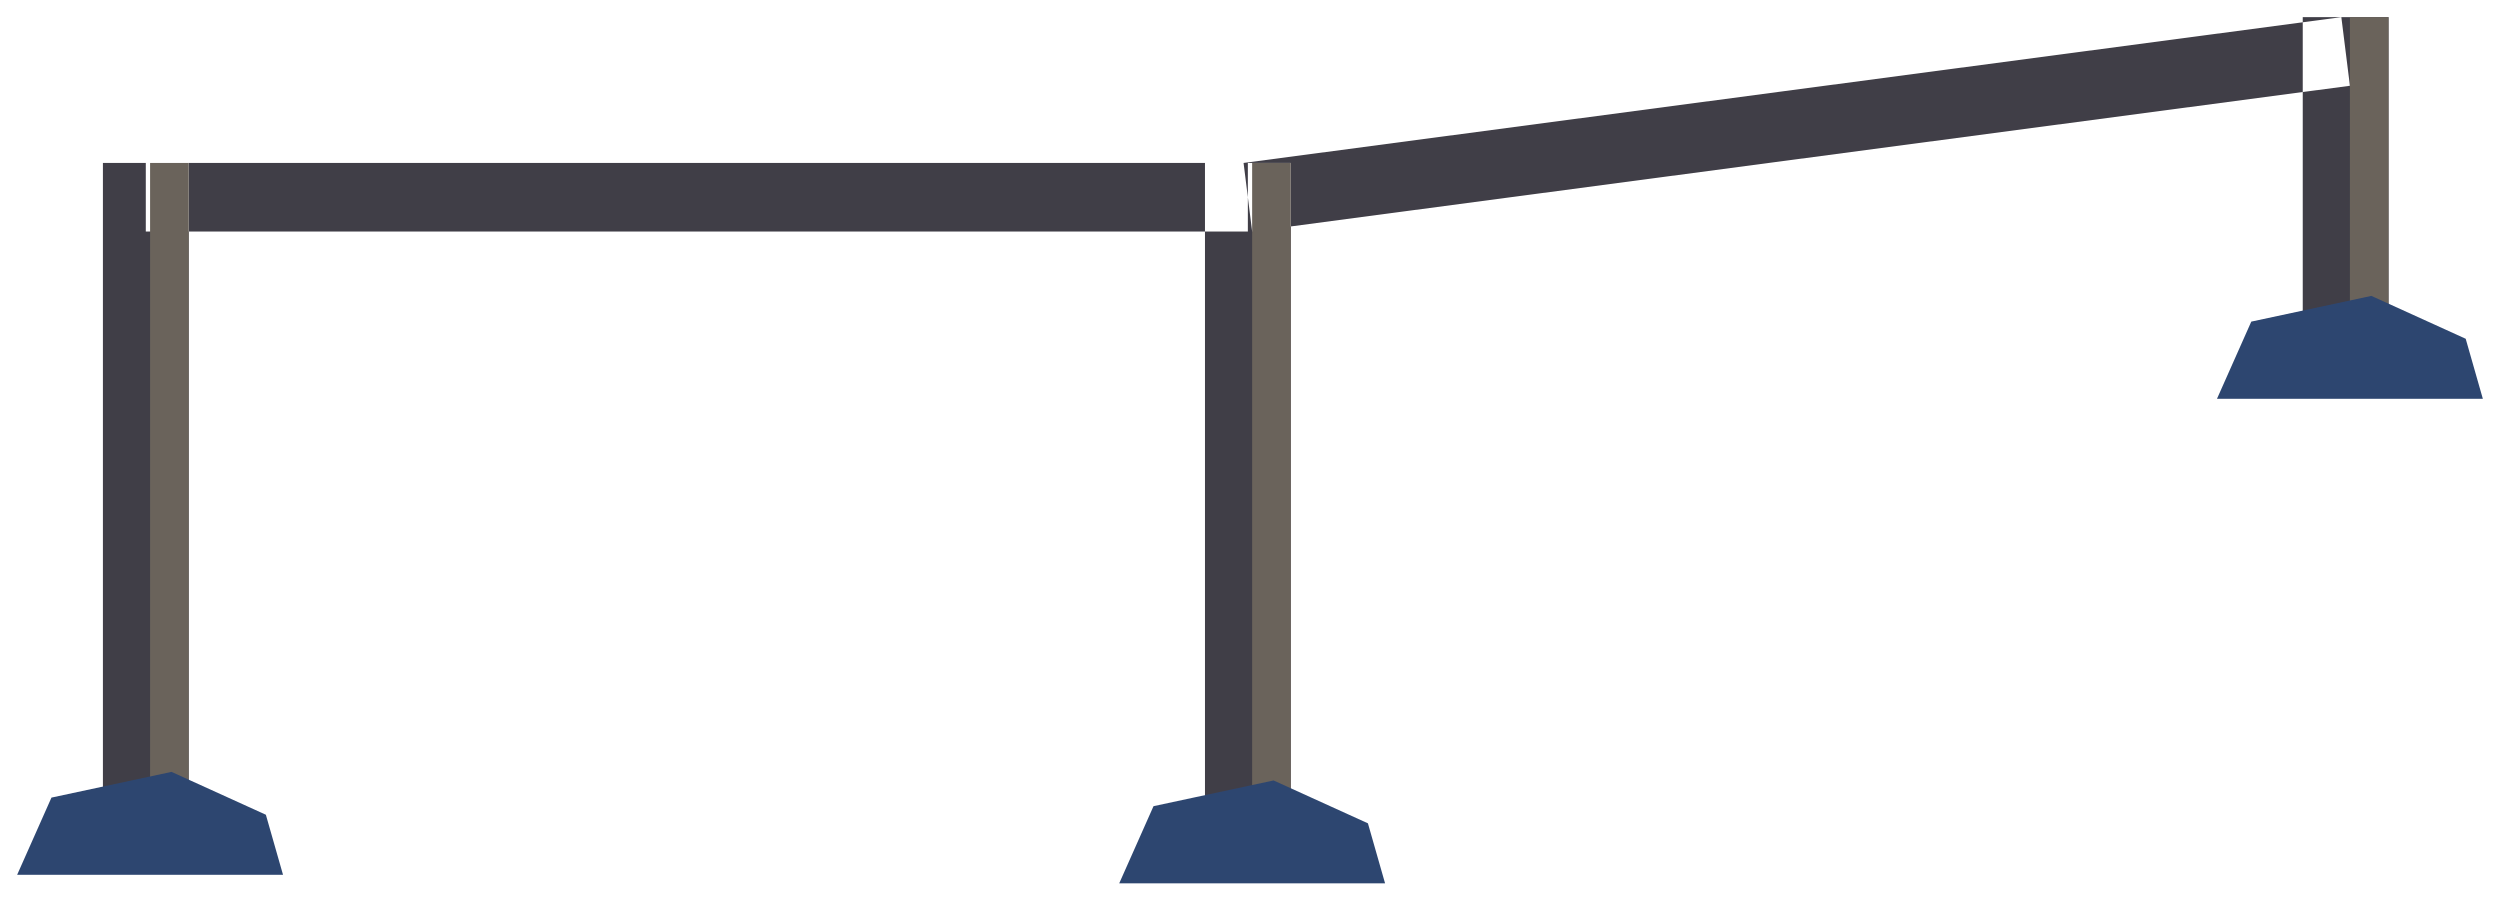
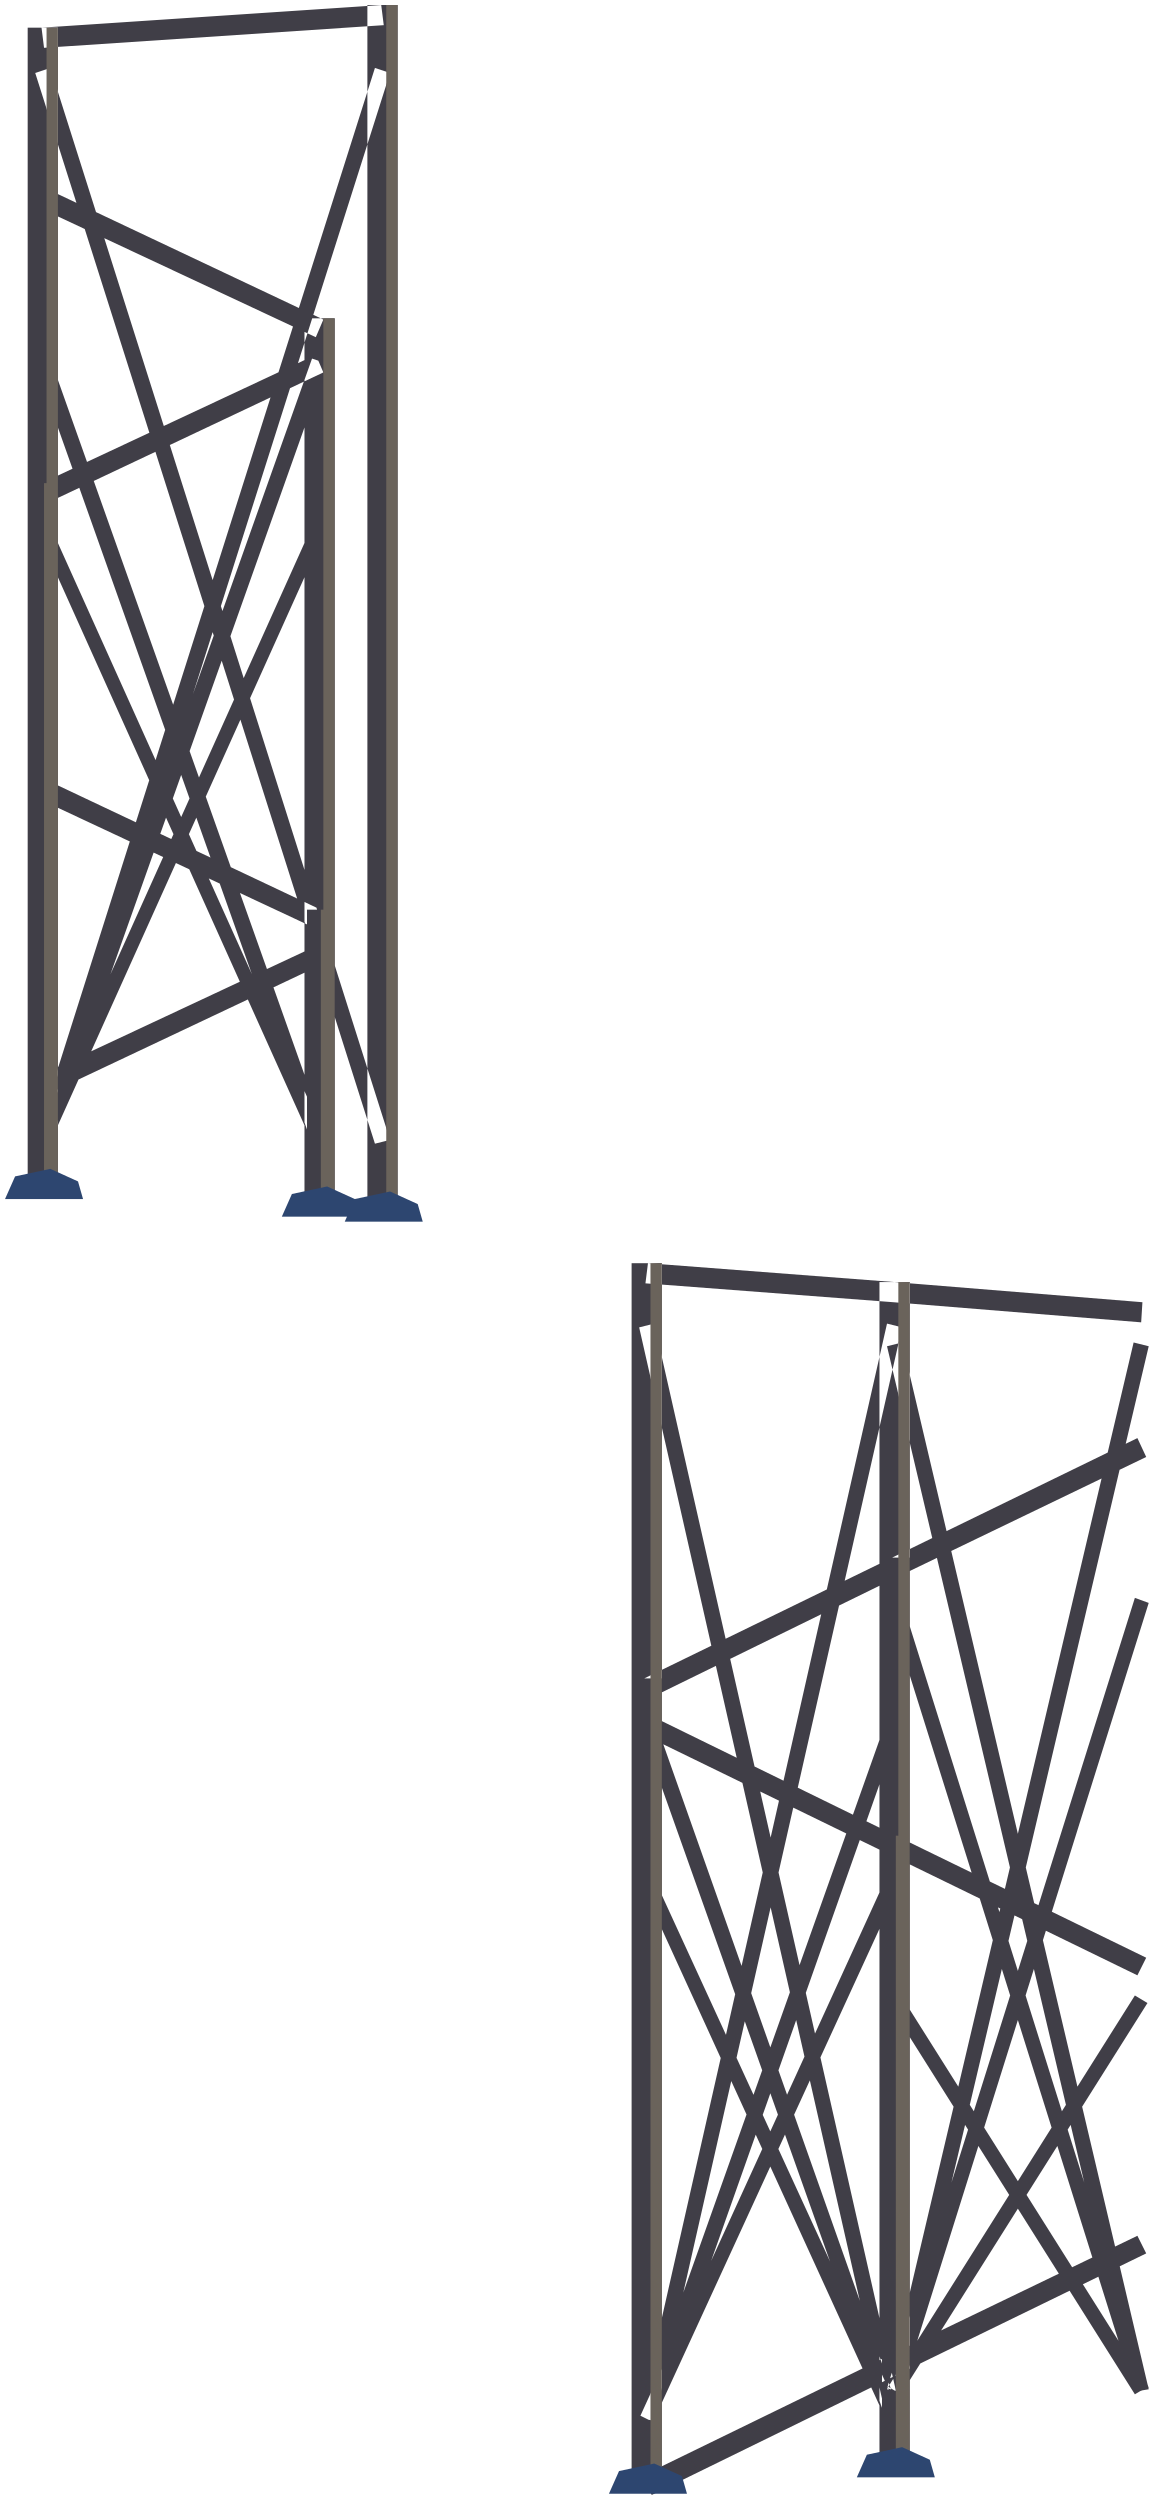
- <svg xmlns="http://www.w3.org/2000/svg" width="583" height="210" viewBox="2566 2608 583 210">
-   <path d="M2590 2646 L2610 2646 L2610 2806 L2590 2806 Z M2847 2646 L2867 2646 L2867 2808 L2847 2808 Z M3103 2612 L3123 2612 L3123 2695 L3103 2695 Z M2600 2662 L2857 2662 L2857 2646 L2600 2646 Z M2858 2662 L3114 2628 L3112 2612 L2856 2646 Z" fill="#403e47" />
-   <path d="M2601 2646 L2610 2646 L2610 2806 L2601 2806 Z M2858 2646 L2867 2646 L2867 2808 L2858 2808 Z M3114 2612 L3123 2612 L3123 2695 L3114 2695 Z" fill="#6a635b" />
-   <path d="M2570 2812 L2578 2794 L2606 2788 L2628 2798 L2632 2812 Z M2827 2814 L2835 2796 L2863 2790 L2885 2800 L2889 2814 Z M3083 2701 L3091 2683 L3119 2677 L3141 2687 L3145 2701 Z" fill="#2d4670" />
+ <svg xmlns="http://www.w3.org/2000/svg" width="917" height="1987" viewBox="2516 4794 917 1987">
+   <path d="M3018 5798 L3042 5798 L3042 6770 L3018 6770 Z M3215 5813 L3239 5813 L3239 6757 L3215 6757 Z M3029 5814 L3226 5829 L3227 5813 L3031 5798 Z M3024 5849 L3221 6718 L3233 6716 L3036 5846 Z M3036 6718 L3233 5849 L3221 5846 L3024 6716 Z M3226 5829 L3423 5845 L3424 5829 L3227 5813 Z M3221 5864 L3417 6695 L3429 6693 L3233 5861 Z M3233 6695 L3429 5864 L3417 5861 L3221 6693 Z M2538 4816 L2562 4816 L2562 5741 L2538 5741 Z M2808 4798 L2832 4798 L2832 5759 L2808 5759 Z M2551 4832 L2821 4814 L2819 4798 L2549 4816 Z M2544 4852 L2814 5703 L2826 5700 L2556 4848 Z M2556 5703 L2826 4852 L2814 4848 L2544 5700 Z M3020 6761 L3040 6761 L3040 6770 L3020 6770 Z M3217 6666 L3237 6666 L3237 6757 L3217 6757 Z M3034 6777 L3230 6681 L3223 6666 L3026 6762 Z M3230 6681 L3427 6585 L3420 6571 L3223 6666 Z M3018 6157 L3042 6157 L3042 6770 L3018 6770 Z M3217 6253 L3237 6253 L3237 6757 L3217 6757 Z M3026 6172 L3223 6268 L3230 6254 L3034 6158 Z M3025 6290 L3221 6719 L3232 6714 L3035 6285 Z M3035 6719 L3232 6290 L3221 6285 L3025 6714 Z M3223 6268 L3420 6364 L3427 6350 L3230 6254 Z M3222 6386 L3418 6697 L3428 6691 L3232 6380 Z M3232 6697 L3428 6386 L3418 6380 L3222 6691 Z M3018 6128 L3042 6128 L3042 6770 L3018 6770 Z M3215 6032 L3239 6032 L3239 6757 L3215 6757 Z M3034 6143 L3230 6047 L3223 6033 L3026 6129 Z M3024 6164 L3221 6719 L3232 6715 L3036 6160 Z M3036 6719 L3232 6164 L3221 6160 L3024 6715 Z M3230 6047 L3427 5952 L3420 5937 L3223 6033 Z M3221 6068 L3418 6696 L3429 6692 L3232 6064 Z M3232 6696 L3429 6068 L3418 6064 L3221 6692 Z M2540 5648 L2560 5648 L2560 5741 L2540 5741 Z M2760 5545 L2780 5545 L2780 5755 L2760 5755 Z M2553 5664 L2773 5560 L2767 5546 L2547 5649 Z M2540 5414 L2560 5414 L2560 5741 L2540 5741 Z M2760 5517 L2780 5517 L2780 5755 L2760 5755 Z M2547 5429 L2767 5532 L2773 5518 L2553 5414 Z M2540 5178 L2560 5178 L2560 5741 L2540 5741 Z M2758 5075 L2782 5075 L2782 5755 L2758 5755 Z M2553 5194 L2773 5090 L2767 5076 L2547 5179 Z M2545 5215 L2765 5704 L2775 5699 L2555 5210 Z M2555 5704 L2775 5215 L2765 5210 L2545 5699 Z M2538 4944 L2562 4944 L2562 5741 L2538 5741 Z M2758 5047 L2782 5047 L2782 5755 L2758 5755 Z M2547 4959 L2767 5062 L2773 5048 L2553 4944 Z M2544 5083 L2764 5703 L2776 5699 L2556 5079 Z M2556 5703 L2776 5083 L2764 5079 L2544 5699 Z" fill="#403e47" />
+   <path d="M3033 5798 L3042 5798 L3042 6770 L3033 6770 Z M3230 5813 L3239 5813 L3239 6757 L3230 6757 Z M2553 4816 L2562 4816 L2562 5741 L2553 5741 Z M2823 4798 L2832 4798 L2832 5759 L2823 5759 Z M3031 6761 L3040 6761 L3040 6770 L3031 6770 Z M3228 6666 L3237 6666 L3237 6757 L3228 6757 Z M3033 6157 L3042 6157 L3042 6770 L3033 6770 Z M3228 6253 L3237 6253 L3237 6757 L3228 6757 Z M3033 6128 L3042 6128 L3042 6770 L3033 6770 Z M3230 6032 L3239 6032 L3239 6757 L3230 6757 Z M2551 5648 L2560 5648 L2560 5741 L2551 5741 Z M2771 5545 L2780 5545 L2780 5755 L2771 5755 Z M2551 5414 L2560 5414 L2560 5741 L2551 5741 Z M2771 5517 L2780 5517 L2780 5755 L2771 5755 Z M2551 5178 L2560 5178 L2560 5741 L2551 5741 Z M2773 5075 L2782 5075 L2782 5755 L2773 5755 Z M2553 4944 L2562 4944 L2562 5741 L2553 5741 Z M2773 5047 L2782 5047 L2782 5755 L2773 5755 Z" fill="#6a635b" />
+   <path d="M3000 6776 L3008 6758 L3036 6752 L3058 6762 L3062 6776 Z M3197 6763 L3205 6745 L3233 6739 L3255 6749 L3259 6763 Z M2520 5747 L2528 5729 L2556 5723 L2578 5733 L2582 5747 Z M2790 5765 L2798 5747 L2826 5741 L2848 5751 L2852 5765 Z M3000 6776 L3008 6758 L3036 6752 L3058 6762 L3062 6776 Z M3197 6763 L3205 6745 L3233 6739 L3255 6749 L3259 6763 Z M3000 6776 L3008 6758 L3036 6752 L3058 6762 L3062 6776 Z M3197 6763 L3205 6745 L3233 6739 L3255 6749 L3259 6763 Z M3000 6776 L3008 6758 L3036 6752 L3058 6762 L3062 6776 Z M3197 6763 L3205 6745 L3233 6739 L3255 6749 L3259 6763 Z M2520 5747 L2528 5729 L2556 5723 L2578 5733 L2582 5747 Z M2740 5761 L2748 5743 L2776 5737 L2798 5747 L2802 5761 Z M2520 5747 L2528 5729 L2556 5723 L2578 5733 L2582 5747 Z M2740 5761 L2748 5743 L2776 5737 L2798 5747 L2802 5761 Z M2520 5747 L2528 5729 L2556 5723 L2578 5733 L2582 5747 Z M2740 5761 L2748 5743 L2776 5737 L2798 5747 L2802 5761 Z M2520 5747 L2528 5729 L2556 5723 L2578 5733 L2582 5747 Z M2740 5761 L2748 5743 L2776 5737 L2798 5747 L2802 5761 Z" fill="#2d4670" />
</svg>
